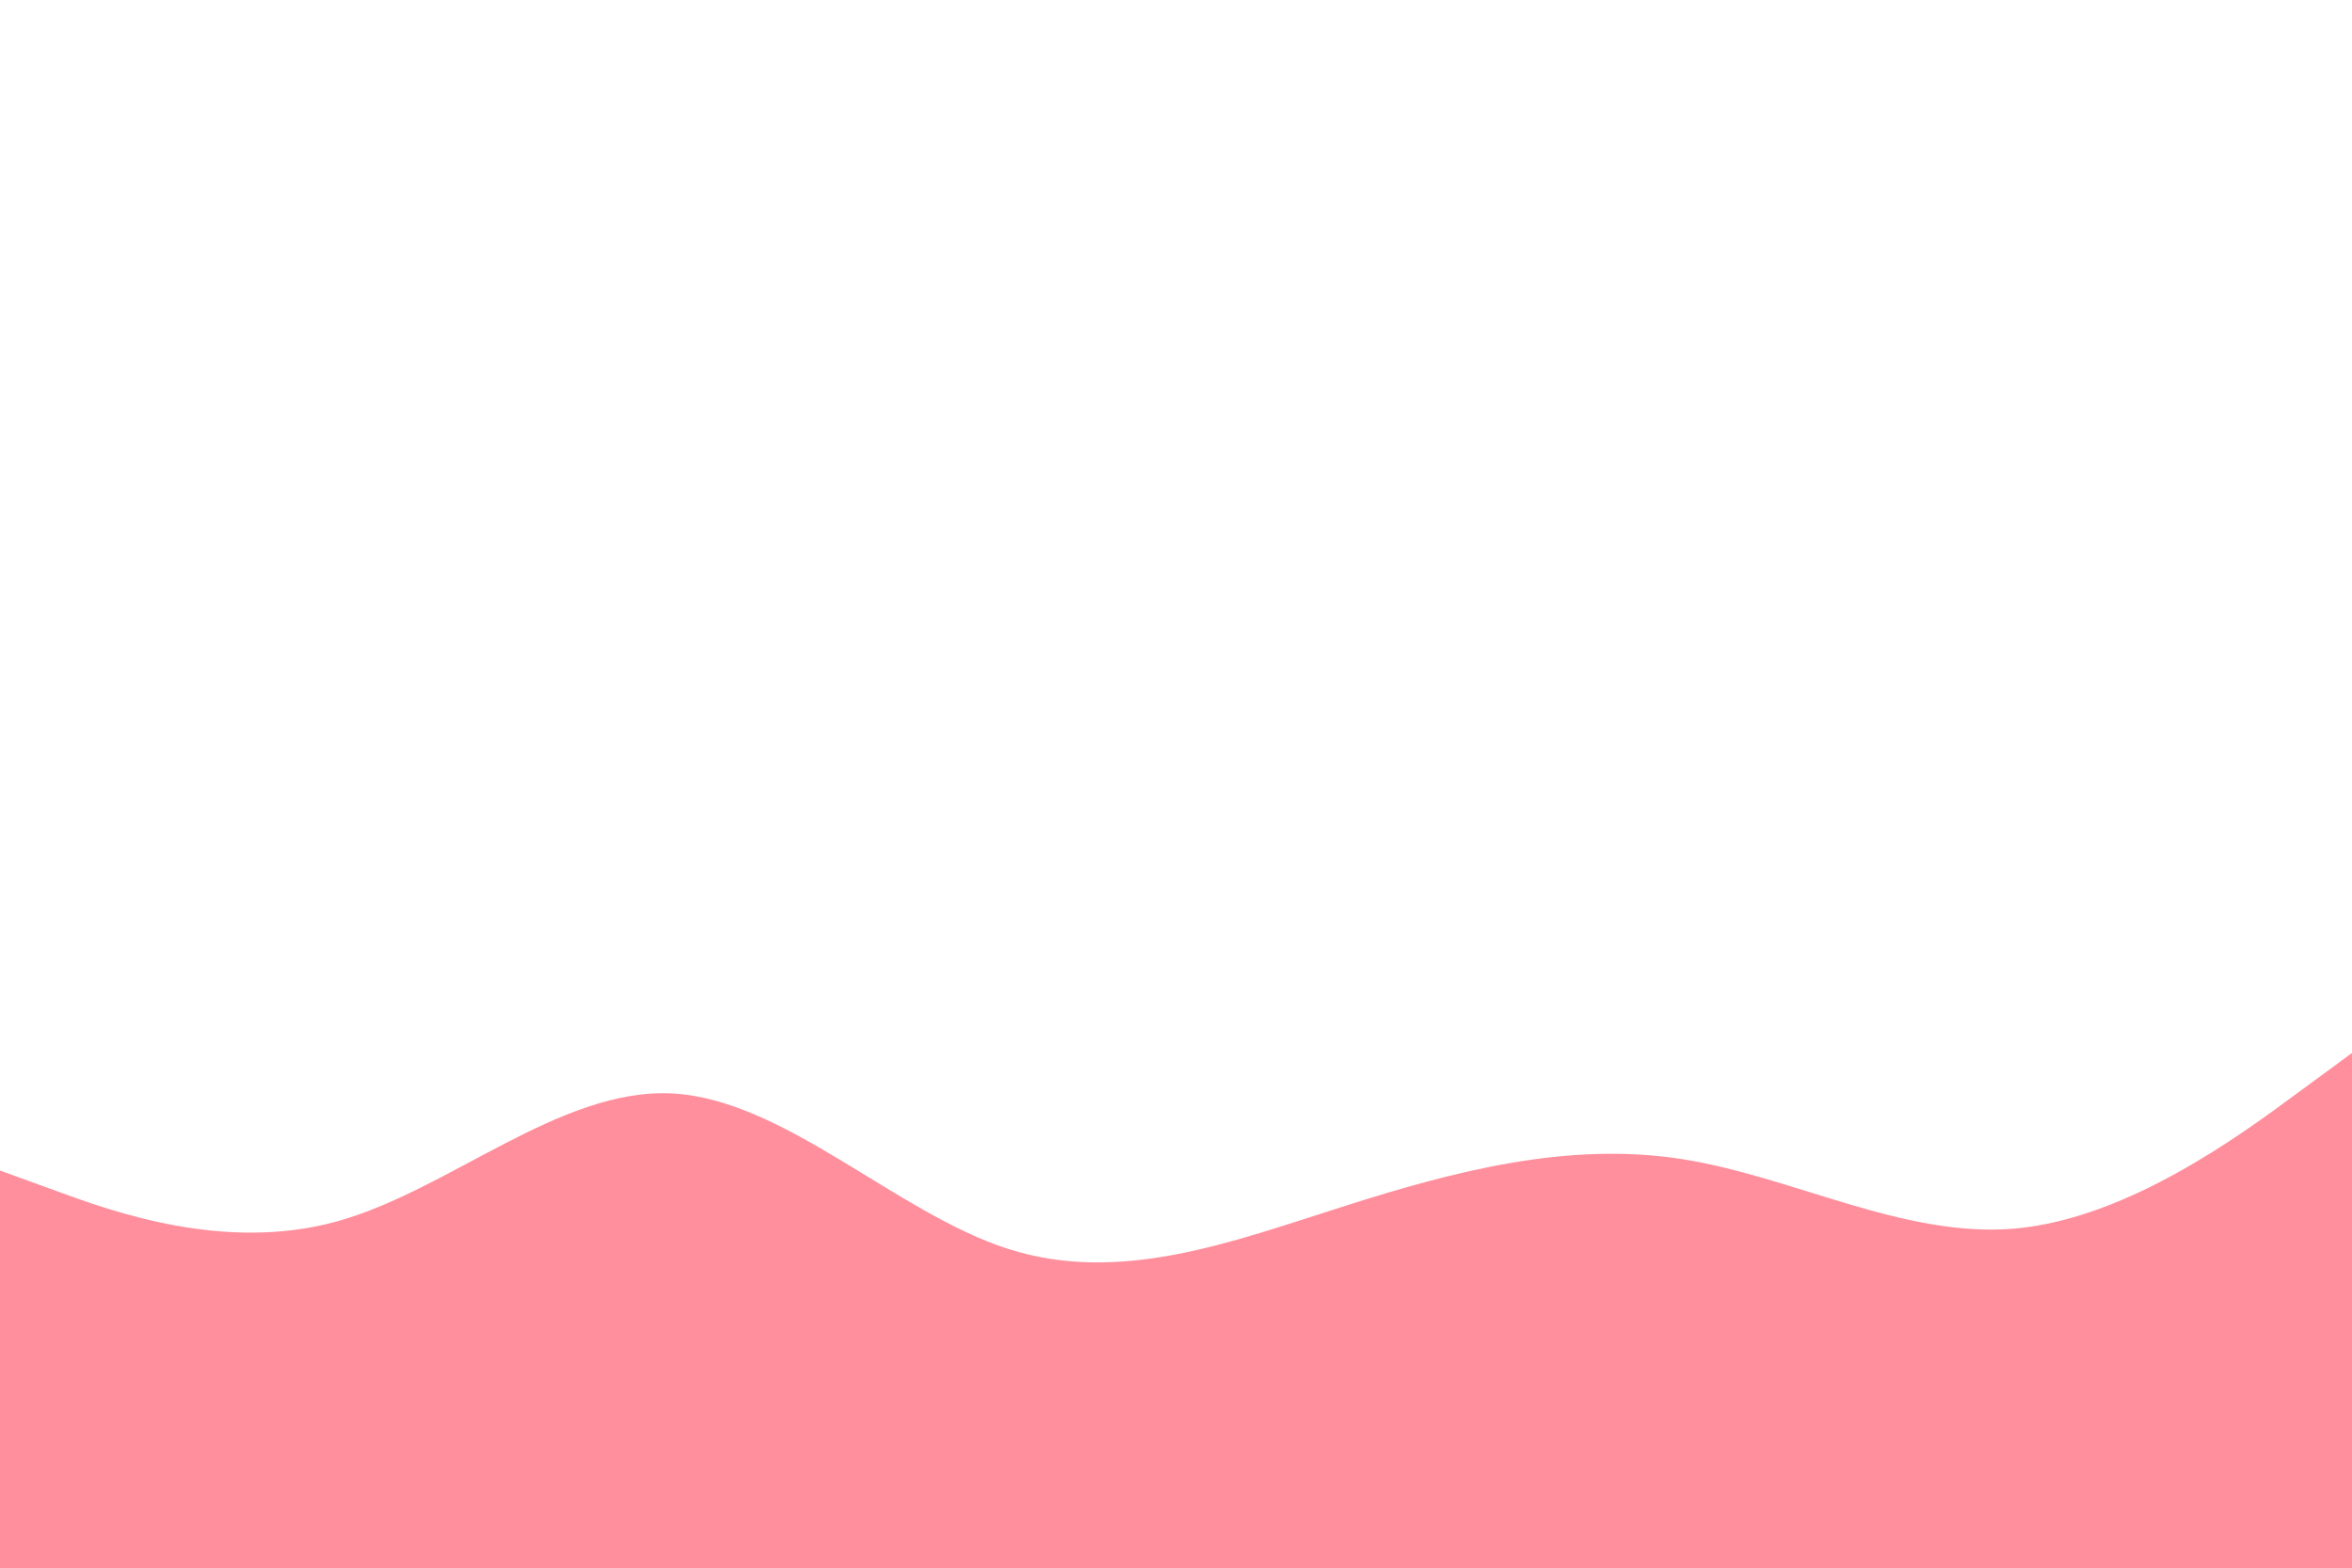
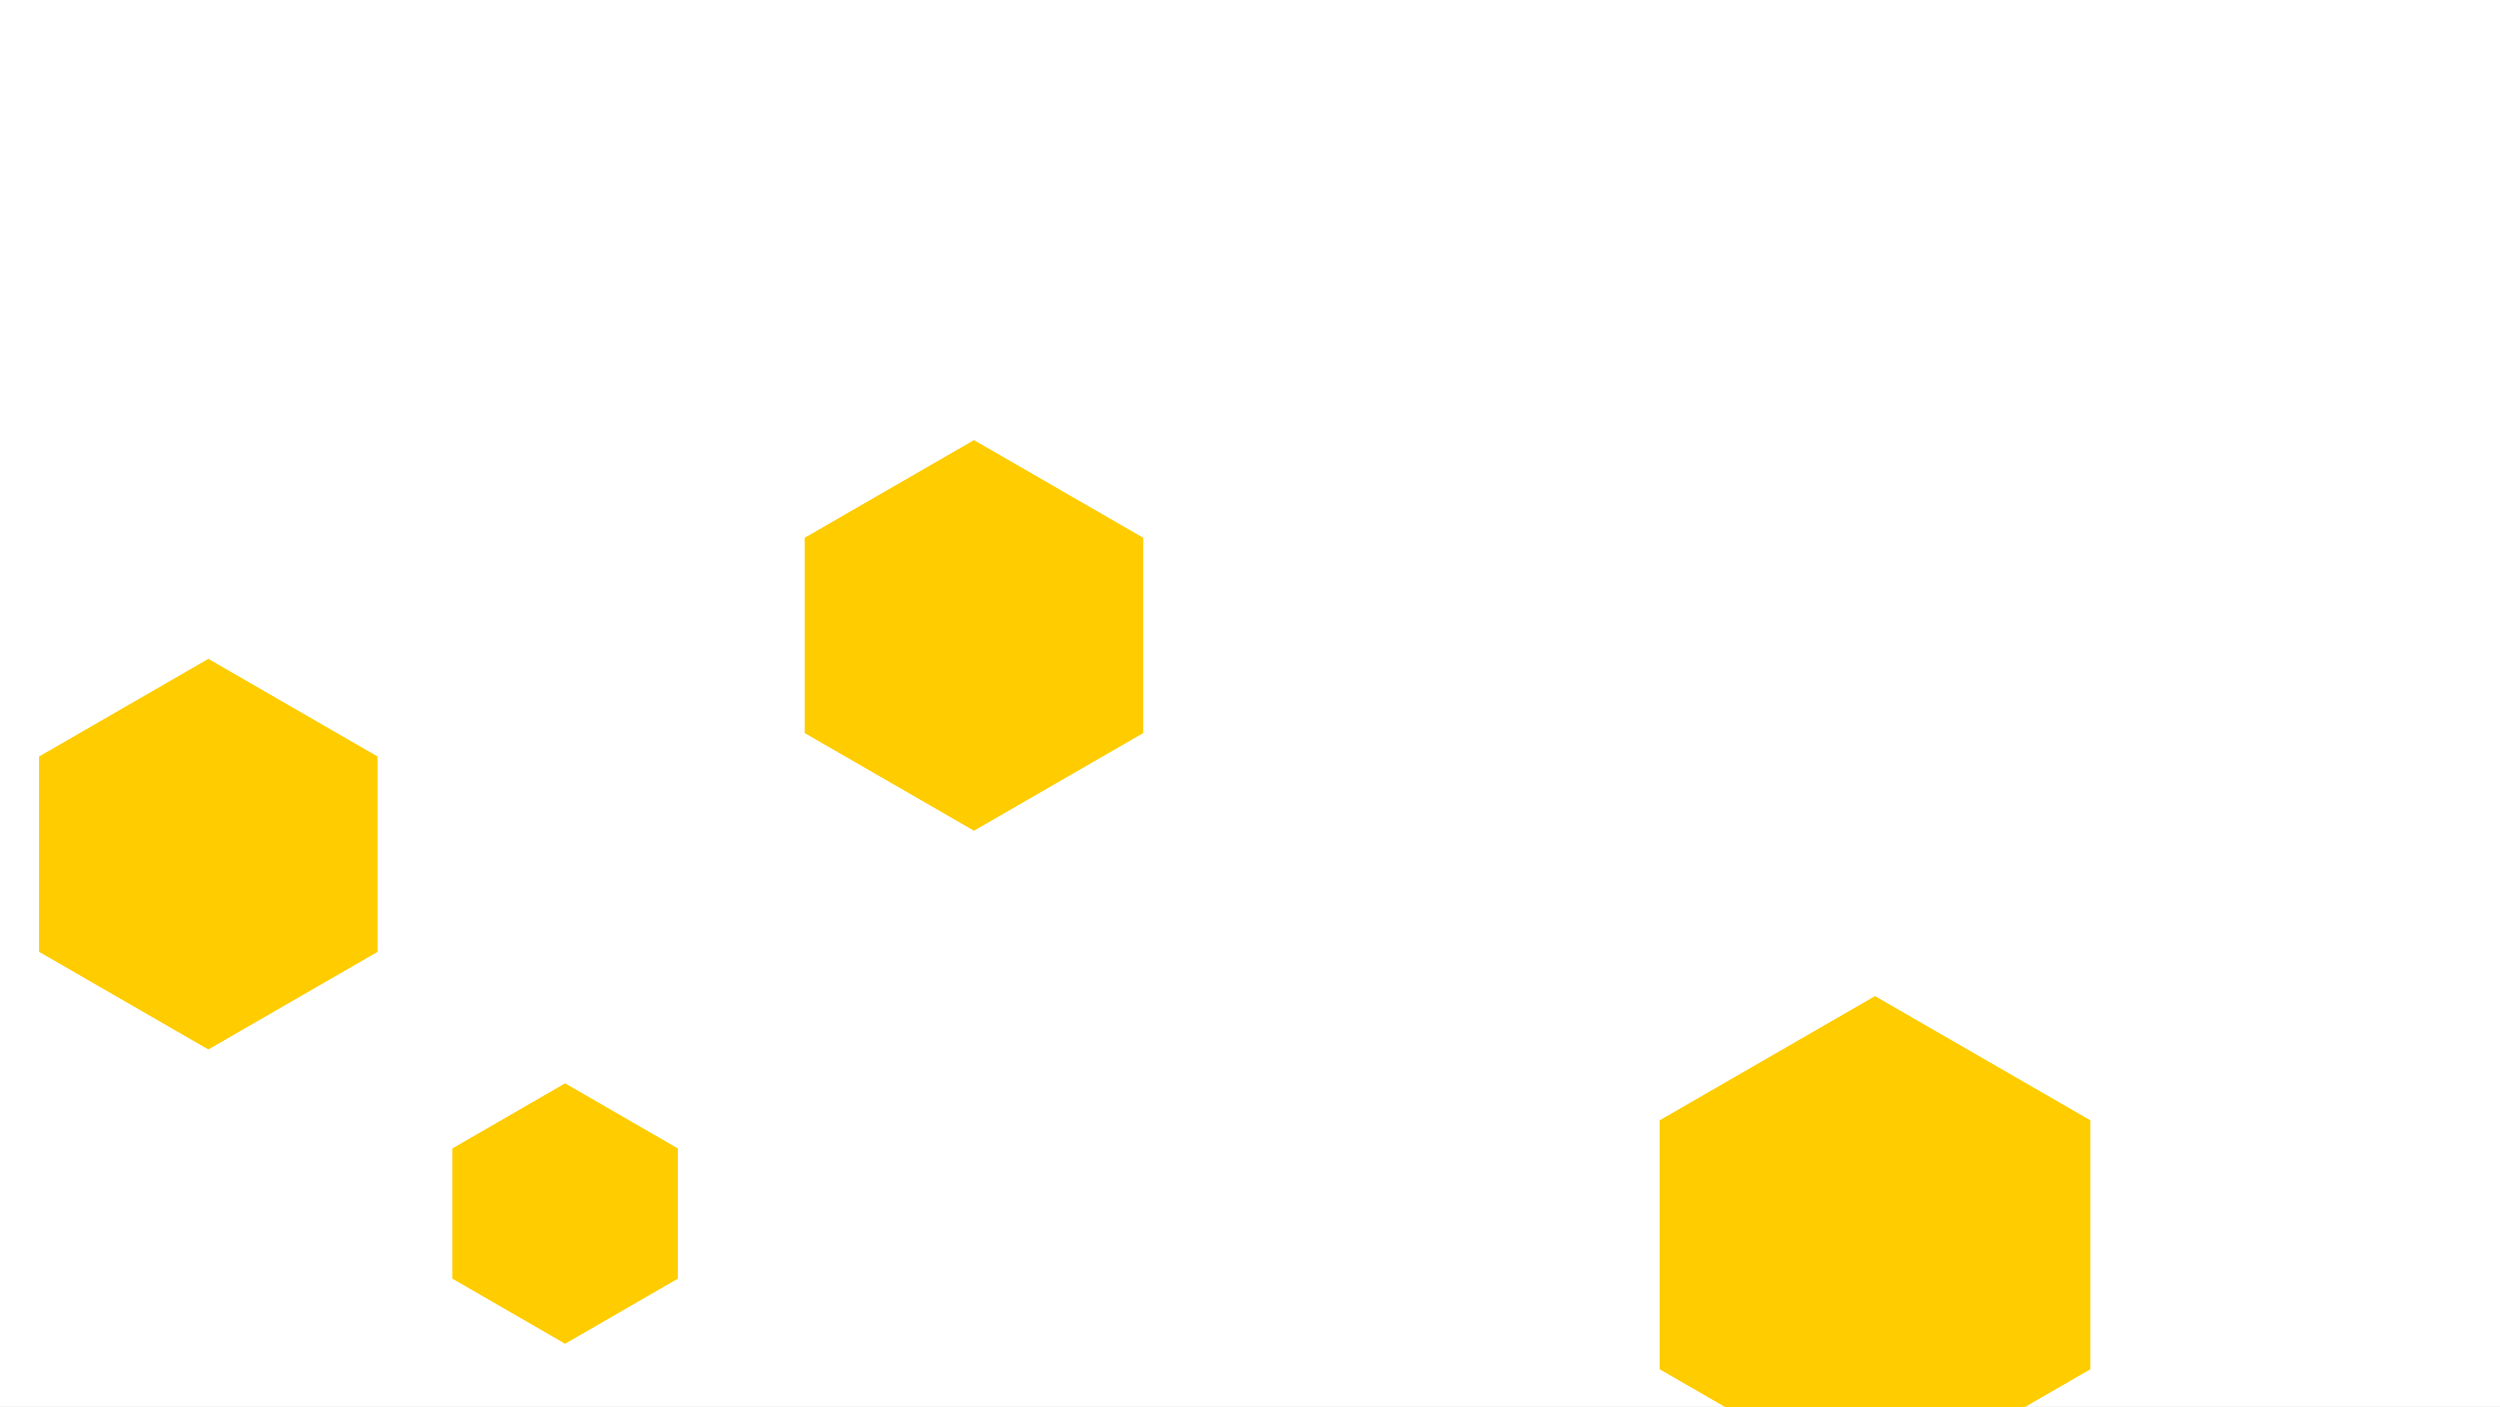
- <svg xmlns="http://www.w3.org/2000/svg" id="visual" viewBox="0 0 900 600" width="900" height="600" version="1.1">
-   <rect x="0" y="0" width="900" height="600" fill="#ffffff" />
-   <path d="M0 448L21.5 455.8C43 463.7 86 479.3 128.8 467.5C171.7 455.7 214.3 416.3 257.2 418.5C300 420.7 343 464.3 385.8 478C428.7 491.7 471.3 475.3 514.2 461.7C557 448 600 437 642.8 443.5C685.7 450 728.3 474 771.2 470.2C814 466.3 857 434.7 878.5 418.8L900 403L900 601L878.5 601C857 601 814 601 771.2 601C728.3 601 685.7 601 642.8 601C600 601 557 601 514.2 601C471.3 601 428.7 601 385.8 601C343 601 300 601 257.2 601C214.3 601 171.7 601 128.8 601C86 601 43 601 21.5 601L0 601Z" fill="#FF8F9C" stroke-linecap="round" stroke-linejoin="miter" />
+ <svg xmlns="http://www.w3.org/2000/svg" id="visual" viewBox="0 0 960 540" width="960" height="540" version="1.1">
+   <rect width="960" height="540" fill="#ffffff" />
+   <g>
+     <g transform="translate(720 478)">
+       <path d="M0 -95.5L82.7 -47.8L82.7 47.8L0 95.5L-82.7 47.8L-82.7 -47.8Z" fill="#FFCC00" />
+     </g>
+     <g transform="translate(217 466)">
+       <path d="M0 -50L43.3 -25L43.3 25L0 50L-43.3 25L-43.3 -25Z" fill="#FFCC00" />
+     </g>
+     <g transform="translate(80 328)">
+       <path d="M0 -75L65 -37.5L65 37.5L0 75L-65 37.5L-65 -37.5Z" fill="#FFCC00" />
+     </g>
+     <g transform="translate(374 244)">
+       <path d="M0 -75L65 -37.5L65 37.5L0 75L-65 37.5L-65 -37.5Z" fill="#FFCC00" />
+     </g>
+   </g>
</svg>
